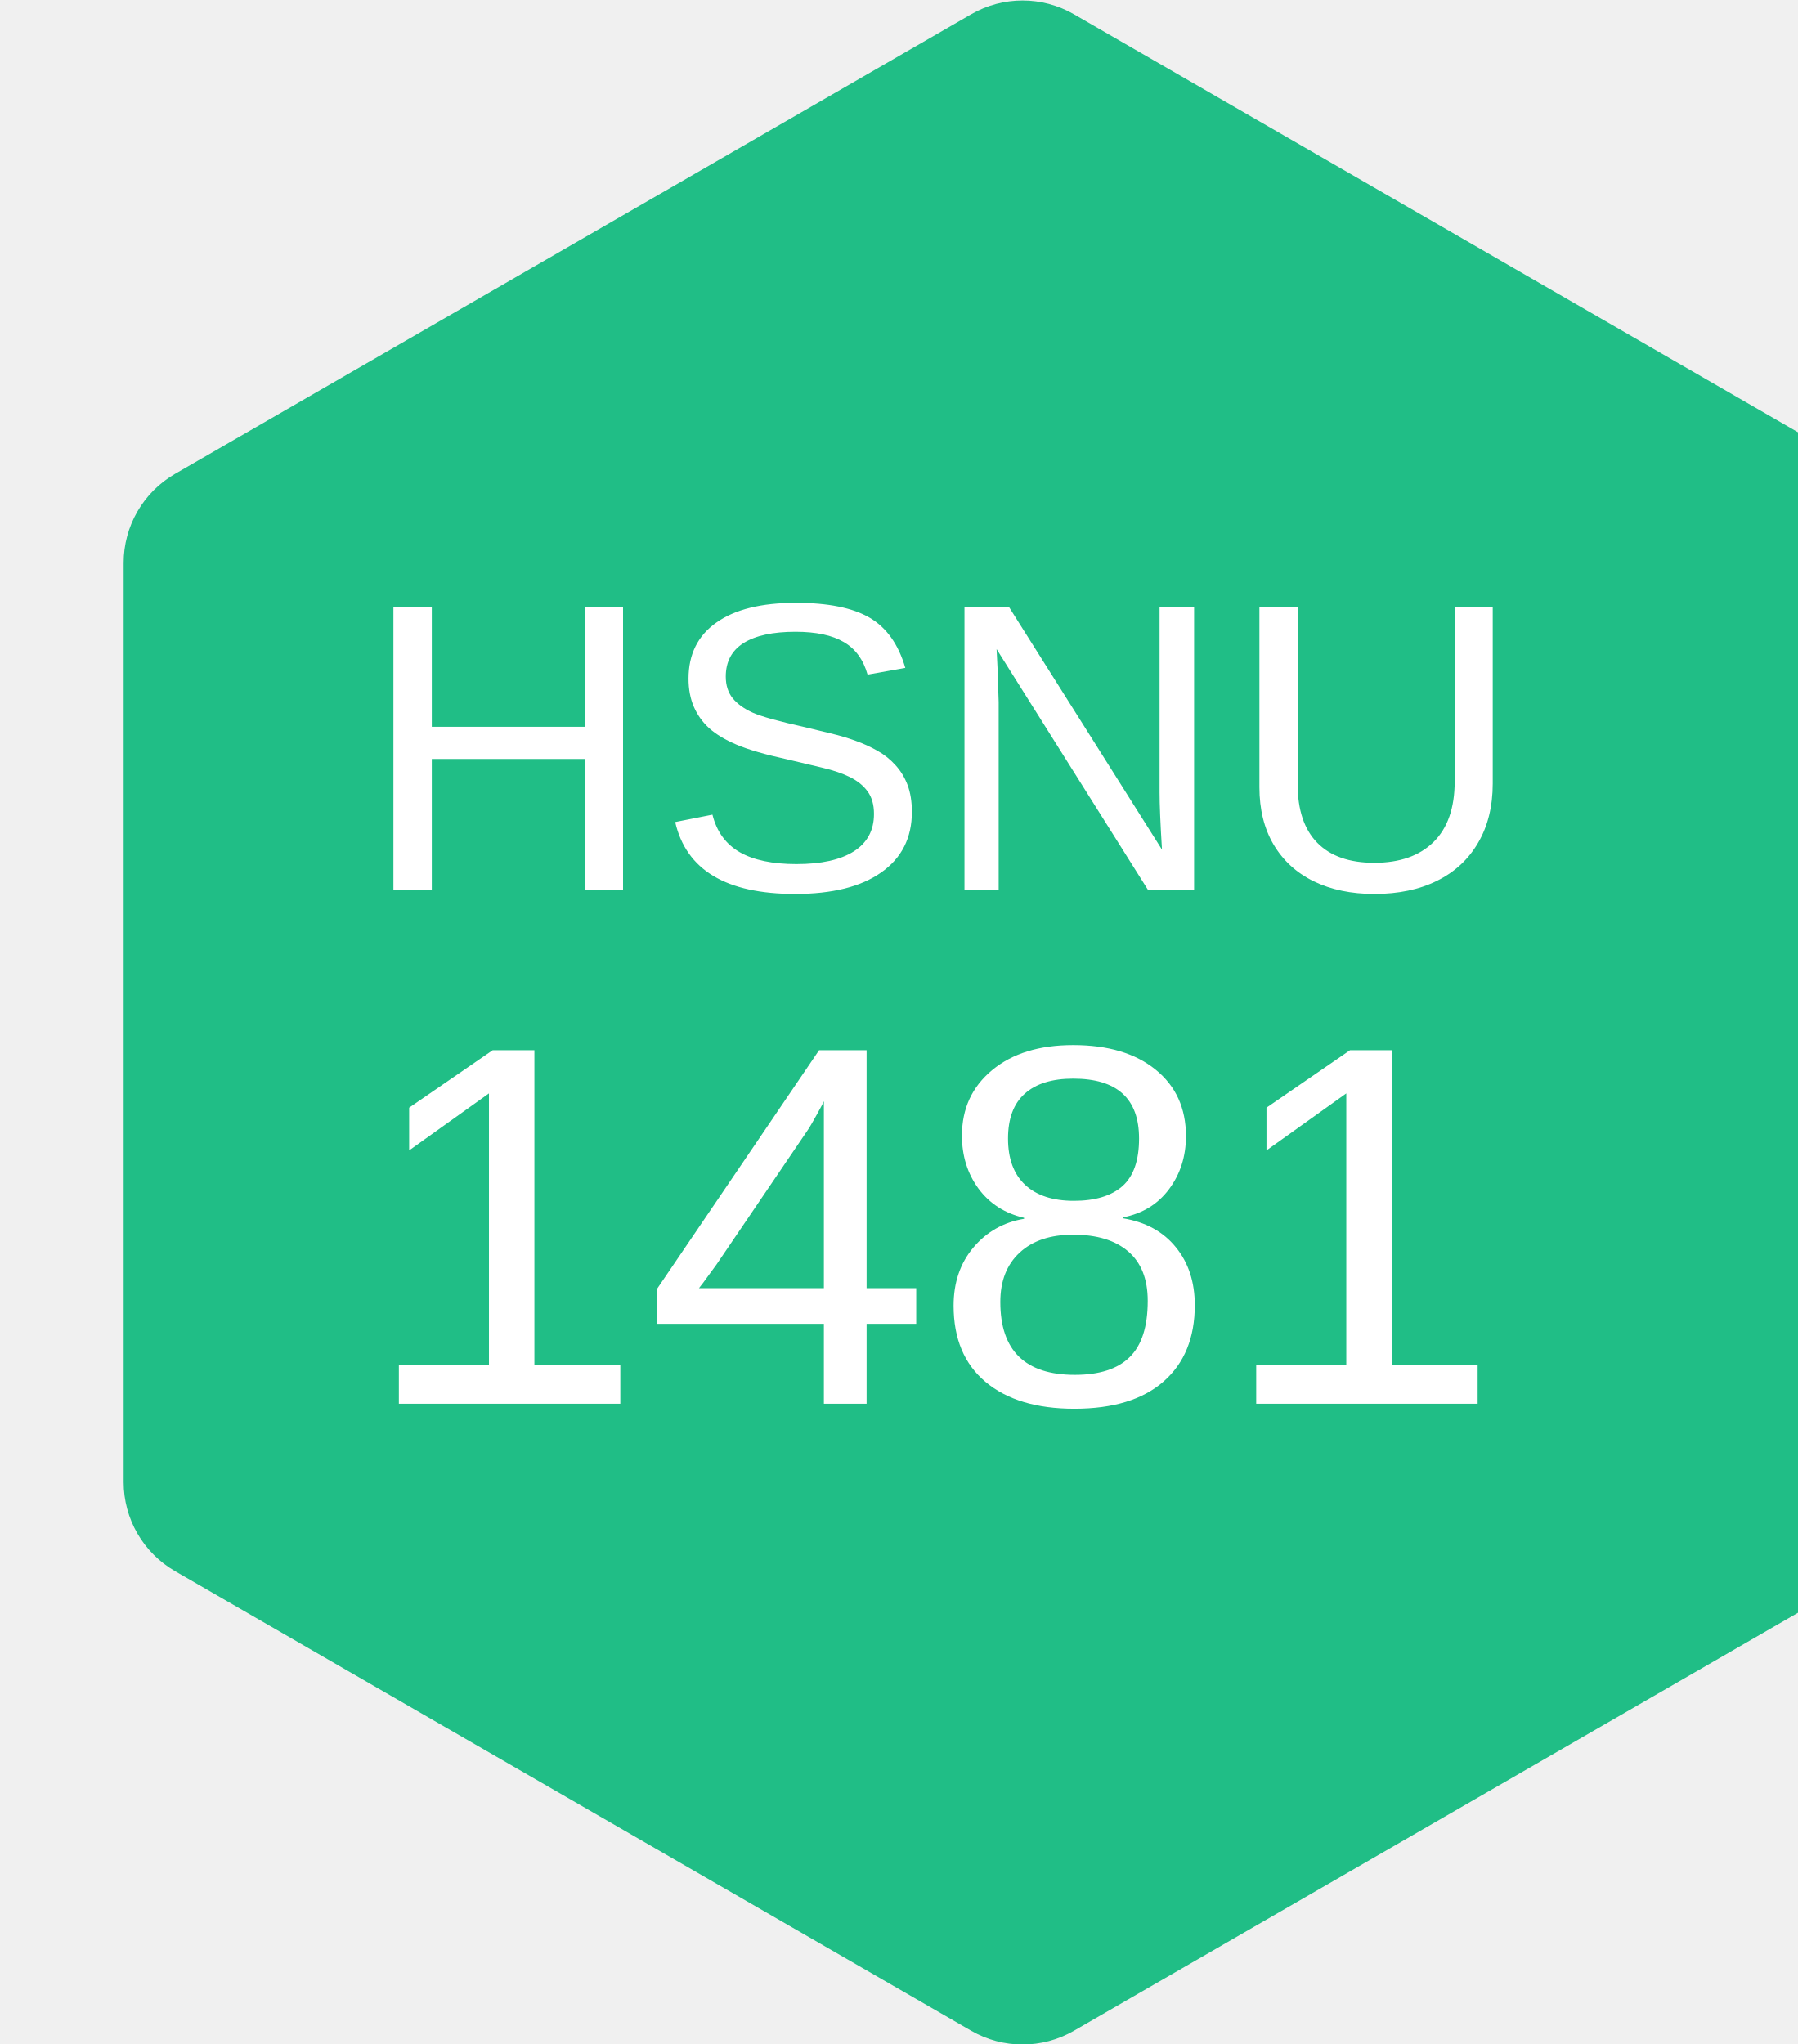
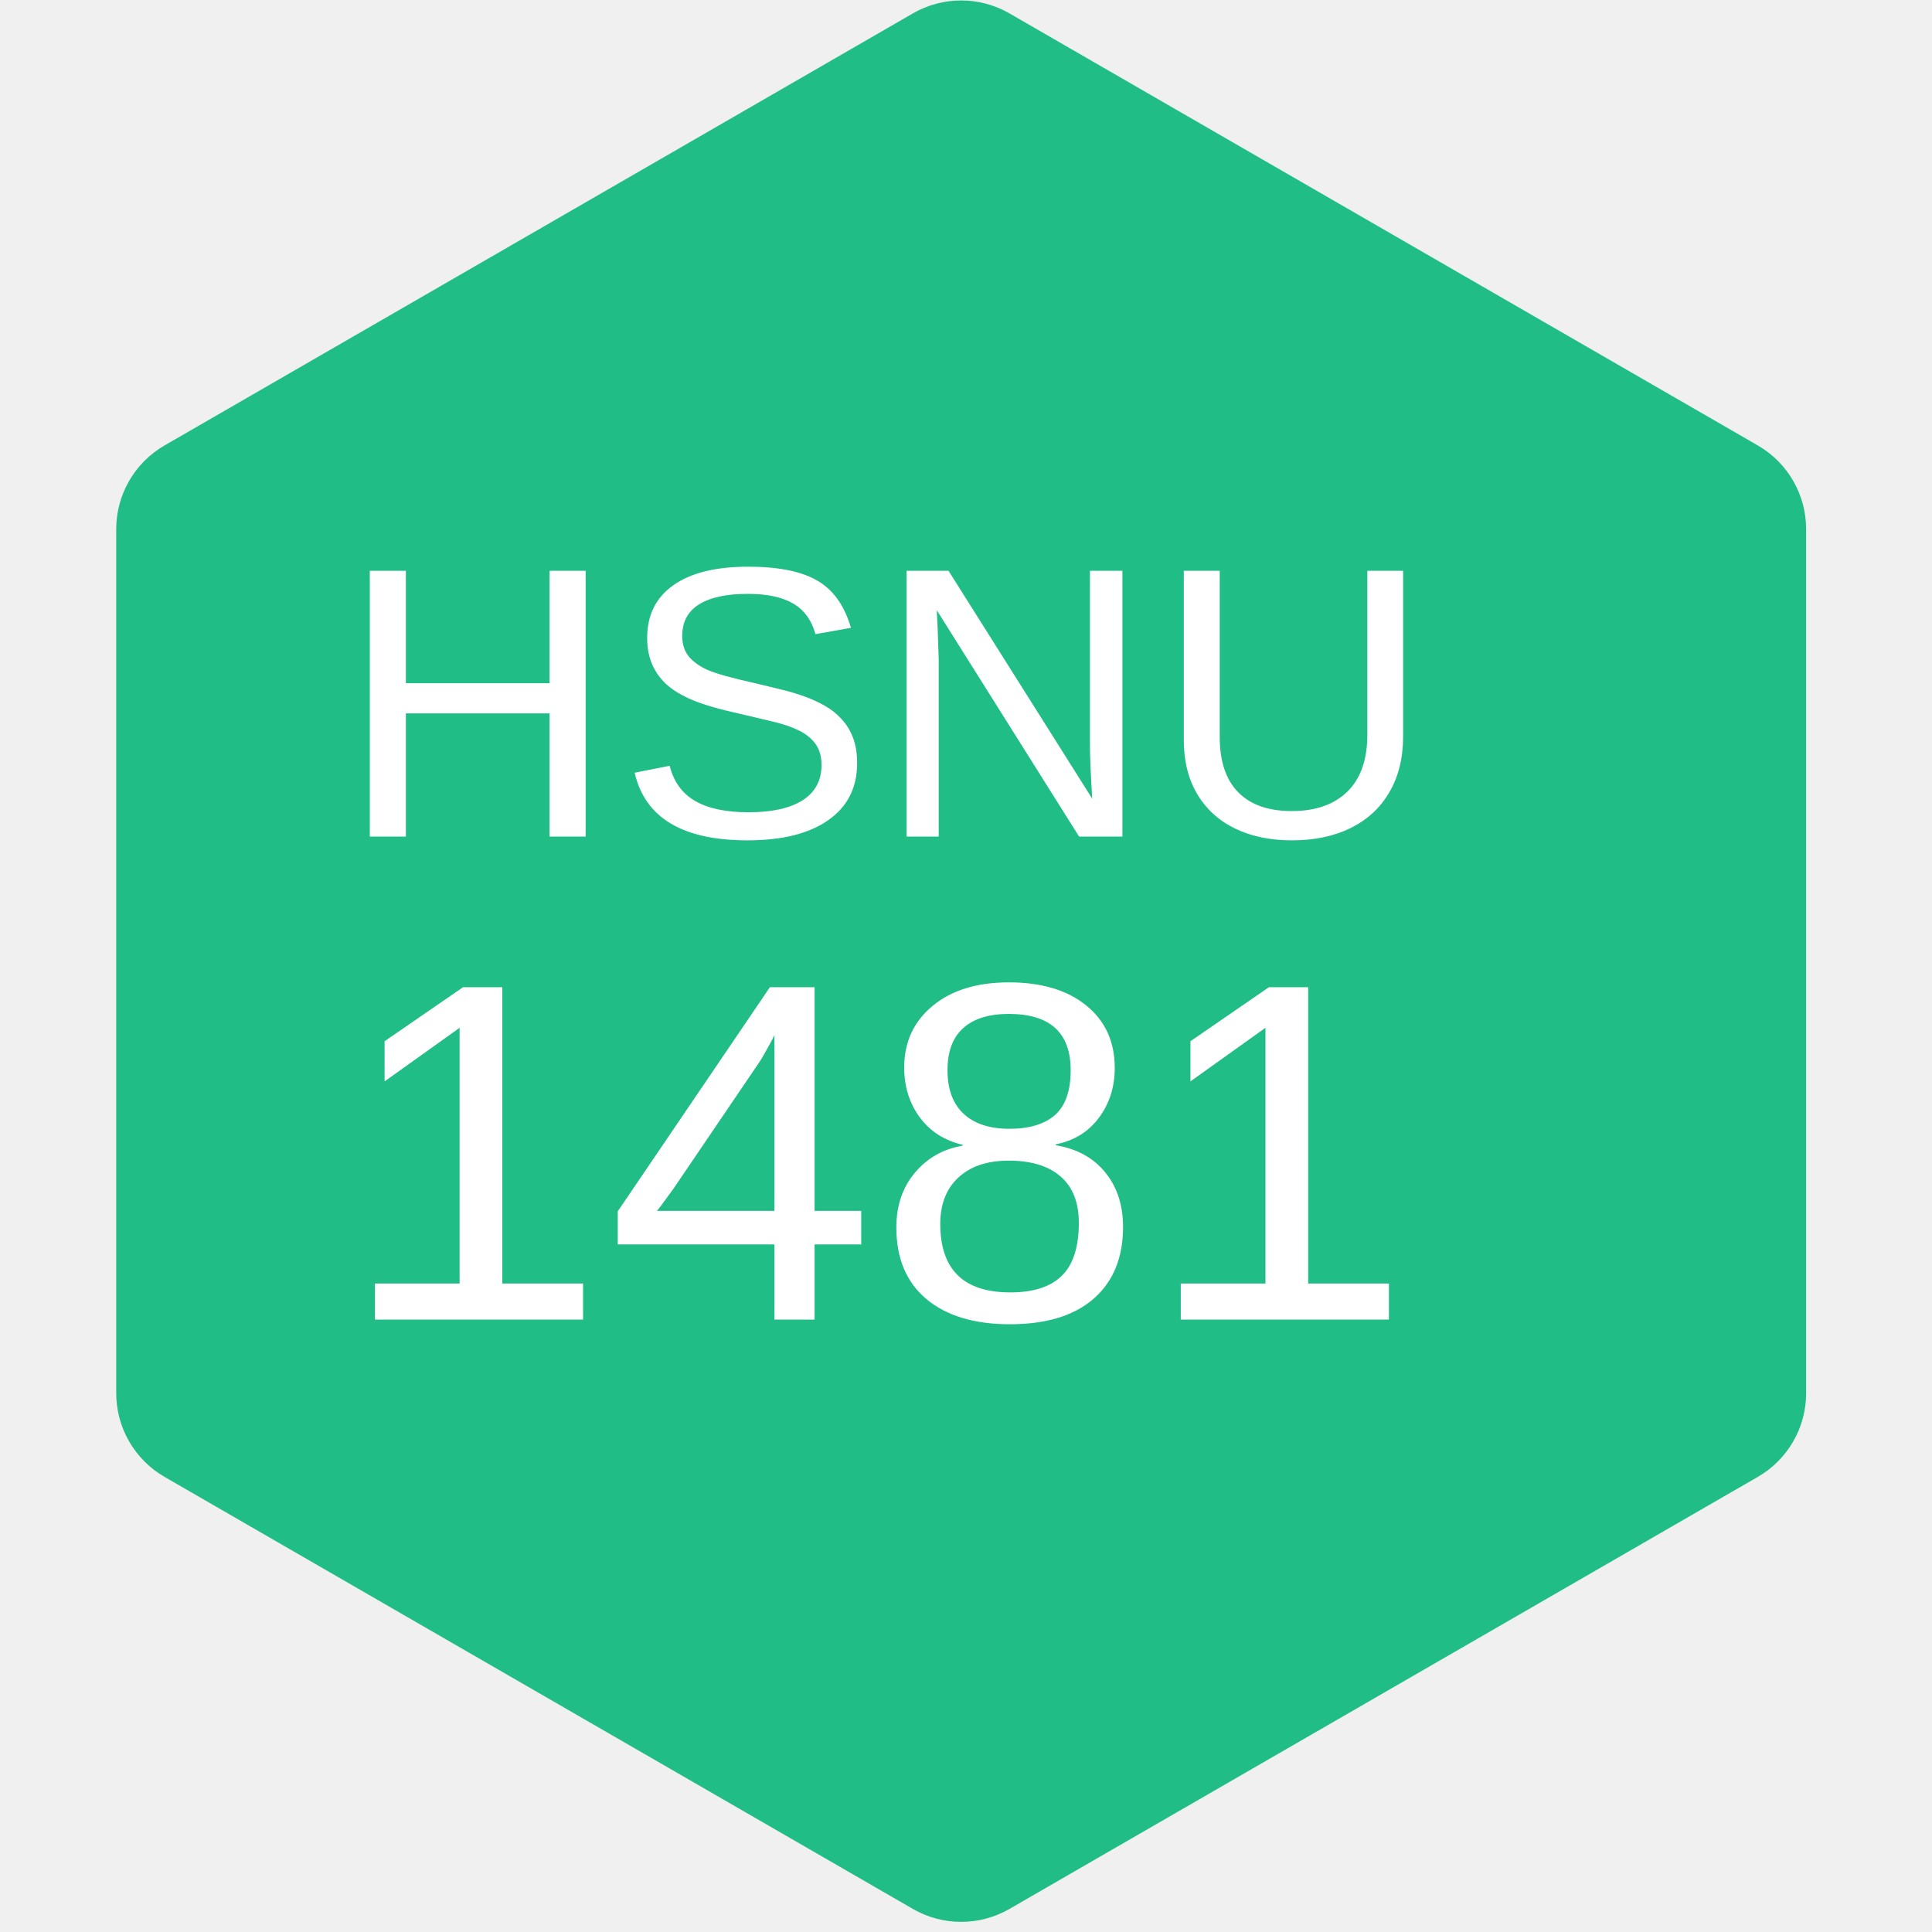
- <svg xmlns="http://www.w3.org/2000/svg" version="1.1" height="100%" width="100%">
+ <svg xmlns="http://www.w3.org/2000/svg" version="1.1" height="200" width="200">
  <path stroke="none" fill="#20be86" d="M94.5 1.387a10 10 0 0 1 10 0l77.469 44.726a10 10 0 0 1 5 8.66l0 89.453a10 10 0 0 1 -5 8.66l-77.469 44.726a10 10 0 0 1 -10 0l-77.469 -44.726a10 10 0 0 1 -5 -8.66l1.424681902617e-13 -89.453a10 10 0 0 1 5 -8.66" />
  <text x="35" y="86.6" fill="white" font-size="40" font-family="Arial" textLength="130" lengthAdjust="spacing">HSNU</text>
  <text x="35" y="136.6" fill="white" font-size="50" font-family="Arial" textLength="135" lengthAdjust="spacing">1481</text>
</svg>
